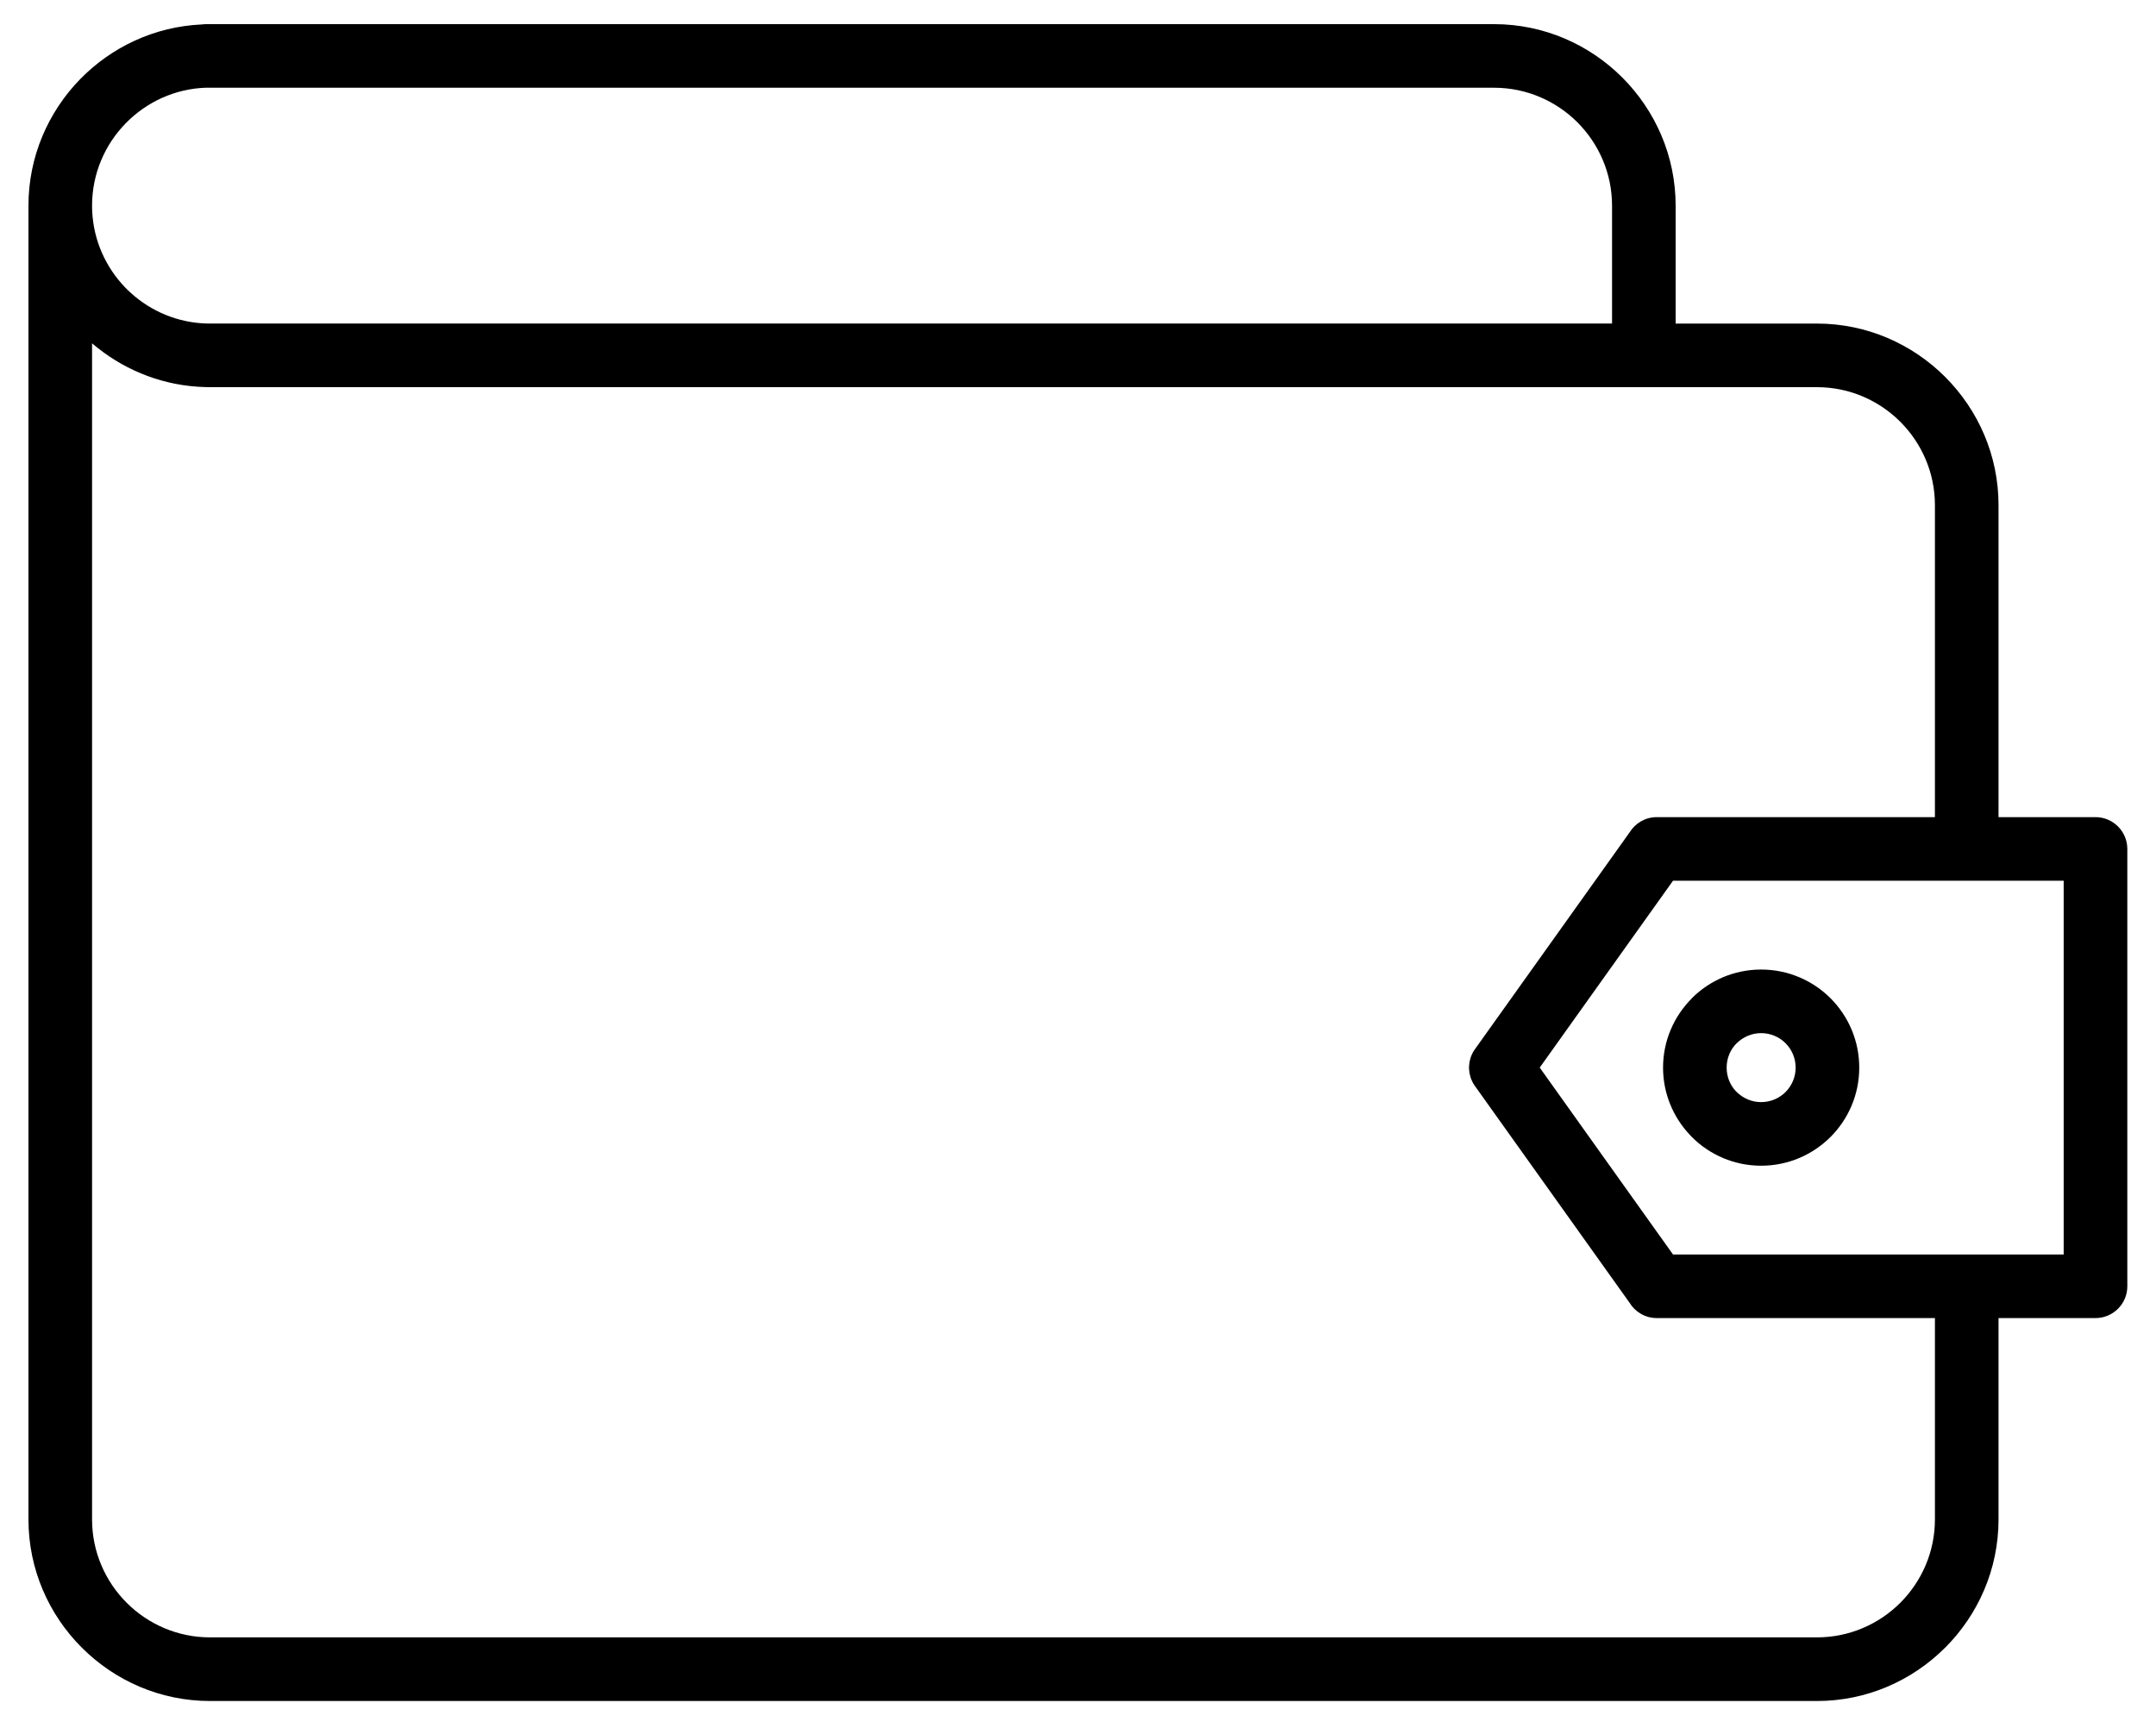
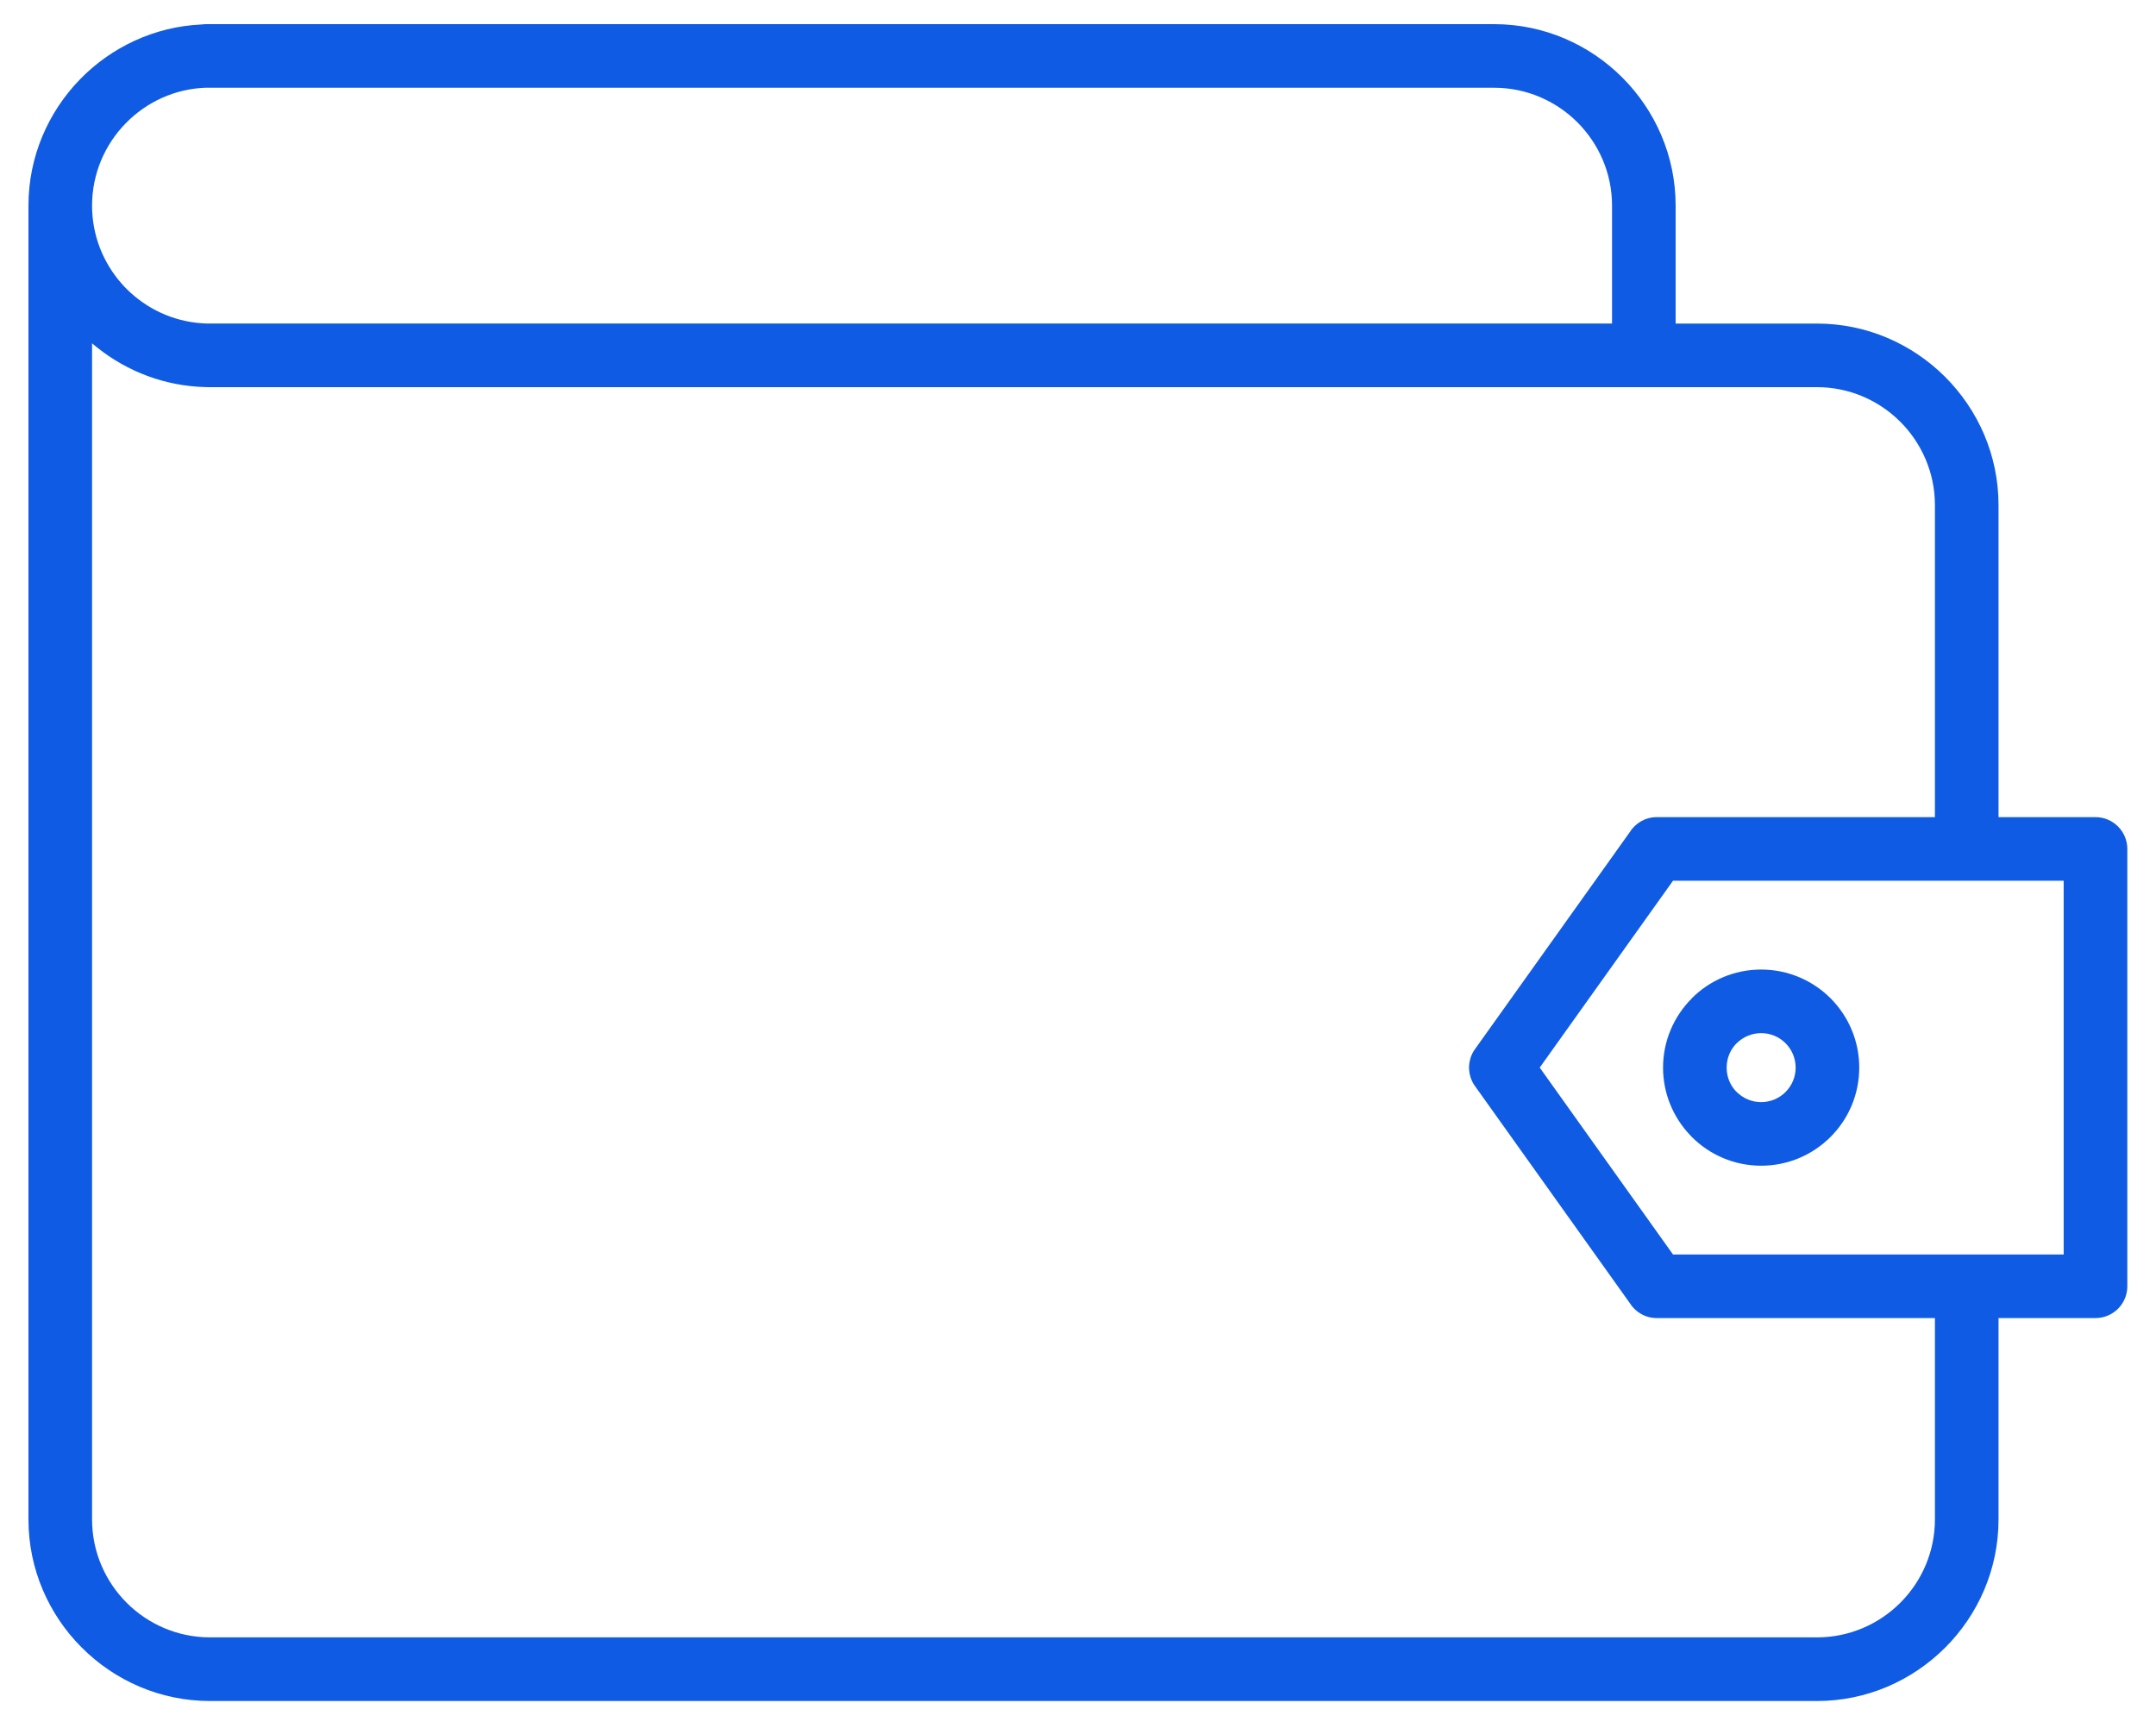
- <svg xmlns="http://www.w3.org/2000/svg" version="1.2" viewBox="0 0 5000 4008" width="5000" height="4008">
+ <svg xmlns="http://www.w3.org/2000/svg" version="1.2" viewBox="0 0 5000 4008" width="5000" height="4008" fill="#0F5BE4">
  <path d="M3886 750.5h327.8c115.6 0 220.8 47.4 297.1 123.6l.3.3c76.2 76.3 123.6 181.5 123.6 297.1v723.8h224.9c40.7 0 73.8 33.1 73.8 73.8v1014.4c0 40.7-33.1 73.7-73.8 73.7h-224.9v467.1c0 115.7-47.4 220.9-123.6 297.2l-.3.2c-76.3 76.3-181.5 123.7-297.1 123.7H487c-115.7 0-220.9-47.4-297.1-123.7l-.3-.2C113.4 3745.2 66 3640 66 3524.3V477c0-113.8 45.9-217.5 120-293.5 72.4-74.1 171.9-121.9 282.1-126.8 3.4-.4 6.9-.7 10.4-.7H3465c115.6 0 220.9 47.4 297.1 123.6l.3.3C3838.6 256.2 3886 361.4 3886 477zM487 898l-8.8-.1-2.4-.1c-93.6-2.4-179.9-36-248.9-90.5l-.9-.8-2.1-1.6-1.8-1.5-6.1-5-2.1-1.8-.4-.3v2728c0 75.3 30.8 143.7 80.3 193.3 49.5 49.4 117.9 80.2 193.2 80.2h3726.8c75.2 0 143.7-30.8 193.2-80.2 49.5-49.6 80.3-118 80.3-193.3v-467.1h-645.1c-26.7 0-50-14.2-63-35.4l-177.8-249.3-179.9-252.2q-2.1-2.85-3.9-5.7l-1-1.7-1-1.9-.1-.2-1.4-2.7-1.7-4-.5-1.1-1.5-4.2-.1-.3-.4-1.4v-.1c-1.5-4.9-2.4-9.9-2.8-15l-.2-3.4-.1-2.4.1-2.3.2-3.5c.4-5 1.3-10 2.8-15l.4-1.5.1-.2 1.5-4.3.5-1.1 1.7-3.9 1.4-2.7.1-.3 1-1.9 1-1.6q1.8-3 3.9-5.7l179.9-252.2 177.8-249.3c13-21.2 36.3-35.4 63-35.4h645.1v-723.8c0-75.2-30.8-143.7-80.3-193.2S4289 898 4213.8 898zM282.1 657.9l.9.9.2.3 1.7 1.8 3.7 4.1.9.9 1.9 2 2.3 2.3.6.6 6.6 6.3 1.5 1.4 1.2 1.1.3.3c46.8 42.2 108.1 68.6 175.5 70.5h3259.1V477c0-75.3-30.8-143.7-80.3-193.3-49.5-49.4-117.9-80.2-193.2-80.2H478.5v-.1c-73 2.2-139.1 33.5-187.1 82.7-48.1 49.3-77.9 116.8-77.9 190.9 0 69.2 26 132.6 68.6 180.9M4561 2042.8h-681.1l-158.7 222.5-150.4 210.9 150.4 211 158.7 222.5h906v-866.9zm-1139.5 389.4c4.5-6 9.9-11.4 16.3-15.9zm662.8-183.4c62.8 0 119.7 25.5 160.9 66.6 41.1 41.2 66.6 98.1 66.6 160.9s-25.5 119.7-66.6 160.8c-41.2 41.2-98.1 66.7-160.9 66.7s-119.7-25.5-160.8-66.7q-2.4-2.4-4.6-4.9c-38.5-40.8-62.1-95.8-62.1-155.9 0-62.6 25.5-119.4 66.8-160.7l-.1-.2c41.1-41.1 98-66.6 160.8-66.6m56.6 170.9a79.97 79.97 0 0 0-56.6-23.4c-22.1 0-42.1 9-56.6 23.4l-.1-.2-.1.2c-14.4 14.3-23.2 34.3-23.2 56.6 0 20.9 7.8 39.8 20.6 53.9l2.8 2.7c14.5 14.4 34.5 23.4 56.6 23.4s42.2-9 56.6-23.4c14.4-14.5 23.4-34.5 23.4-56.6s-9-42.2-23.4-56.6" />
</svg>
